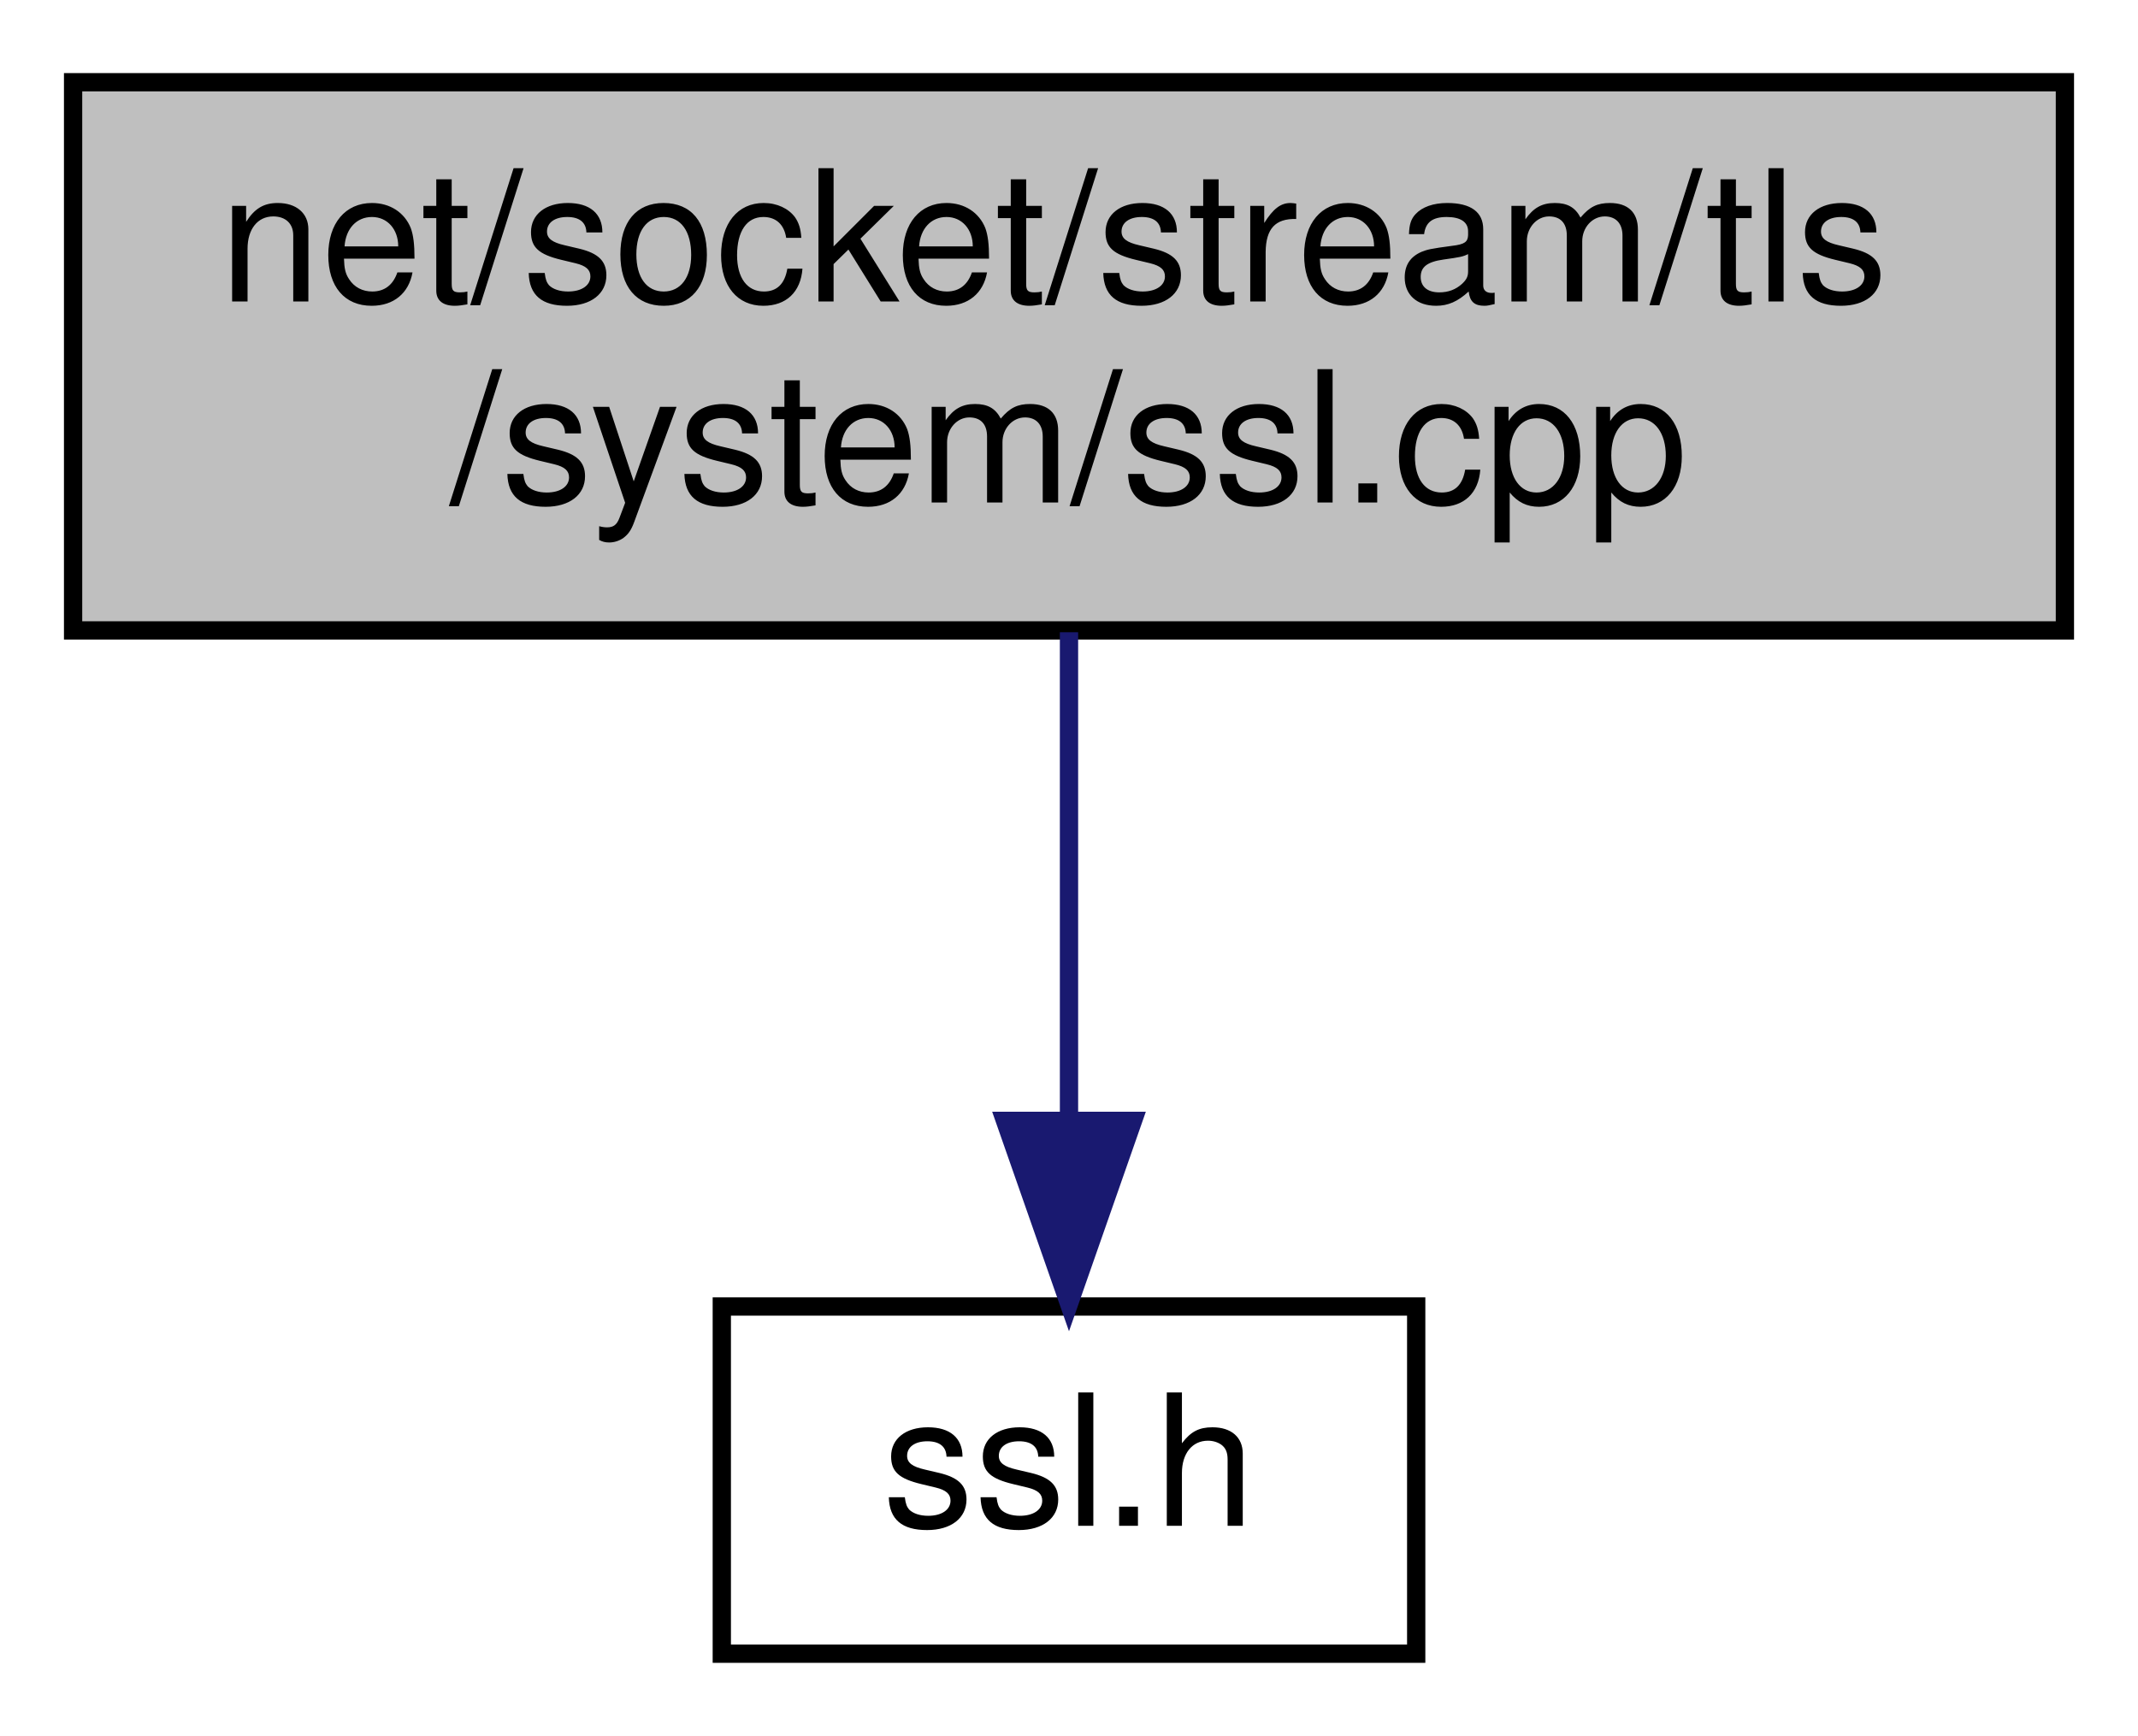
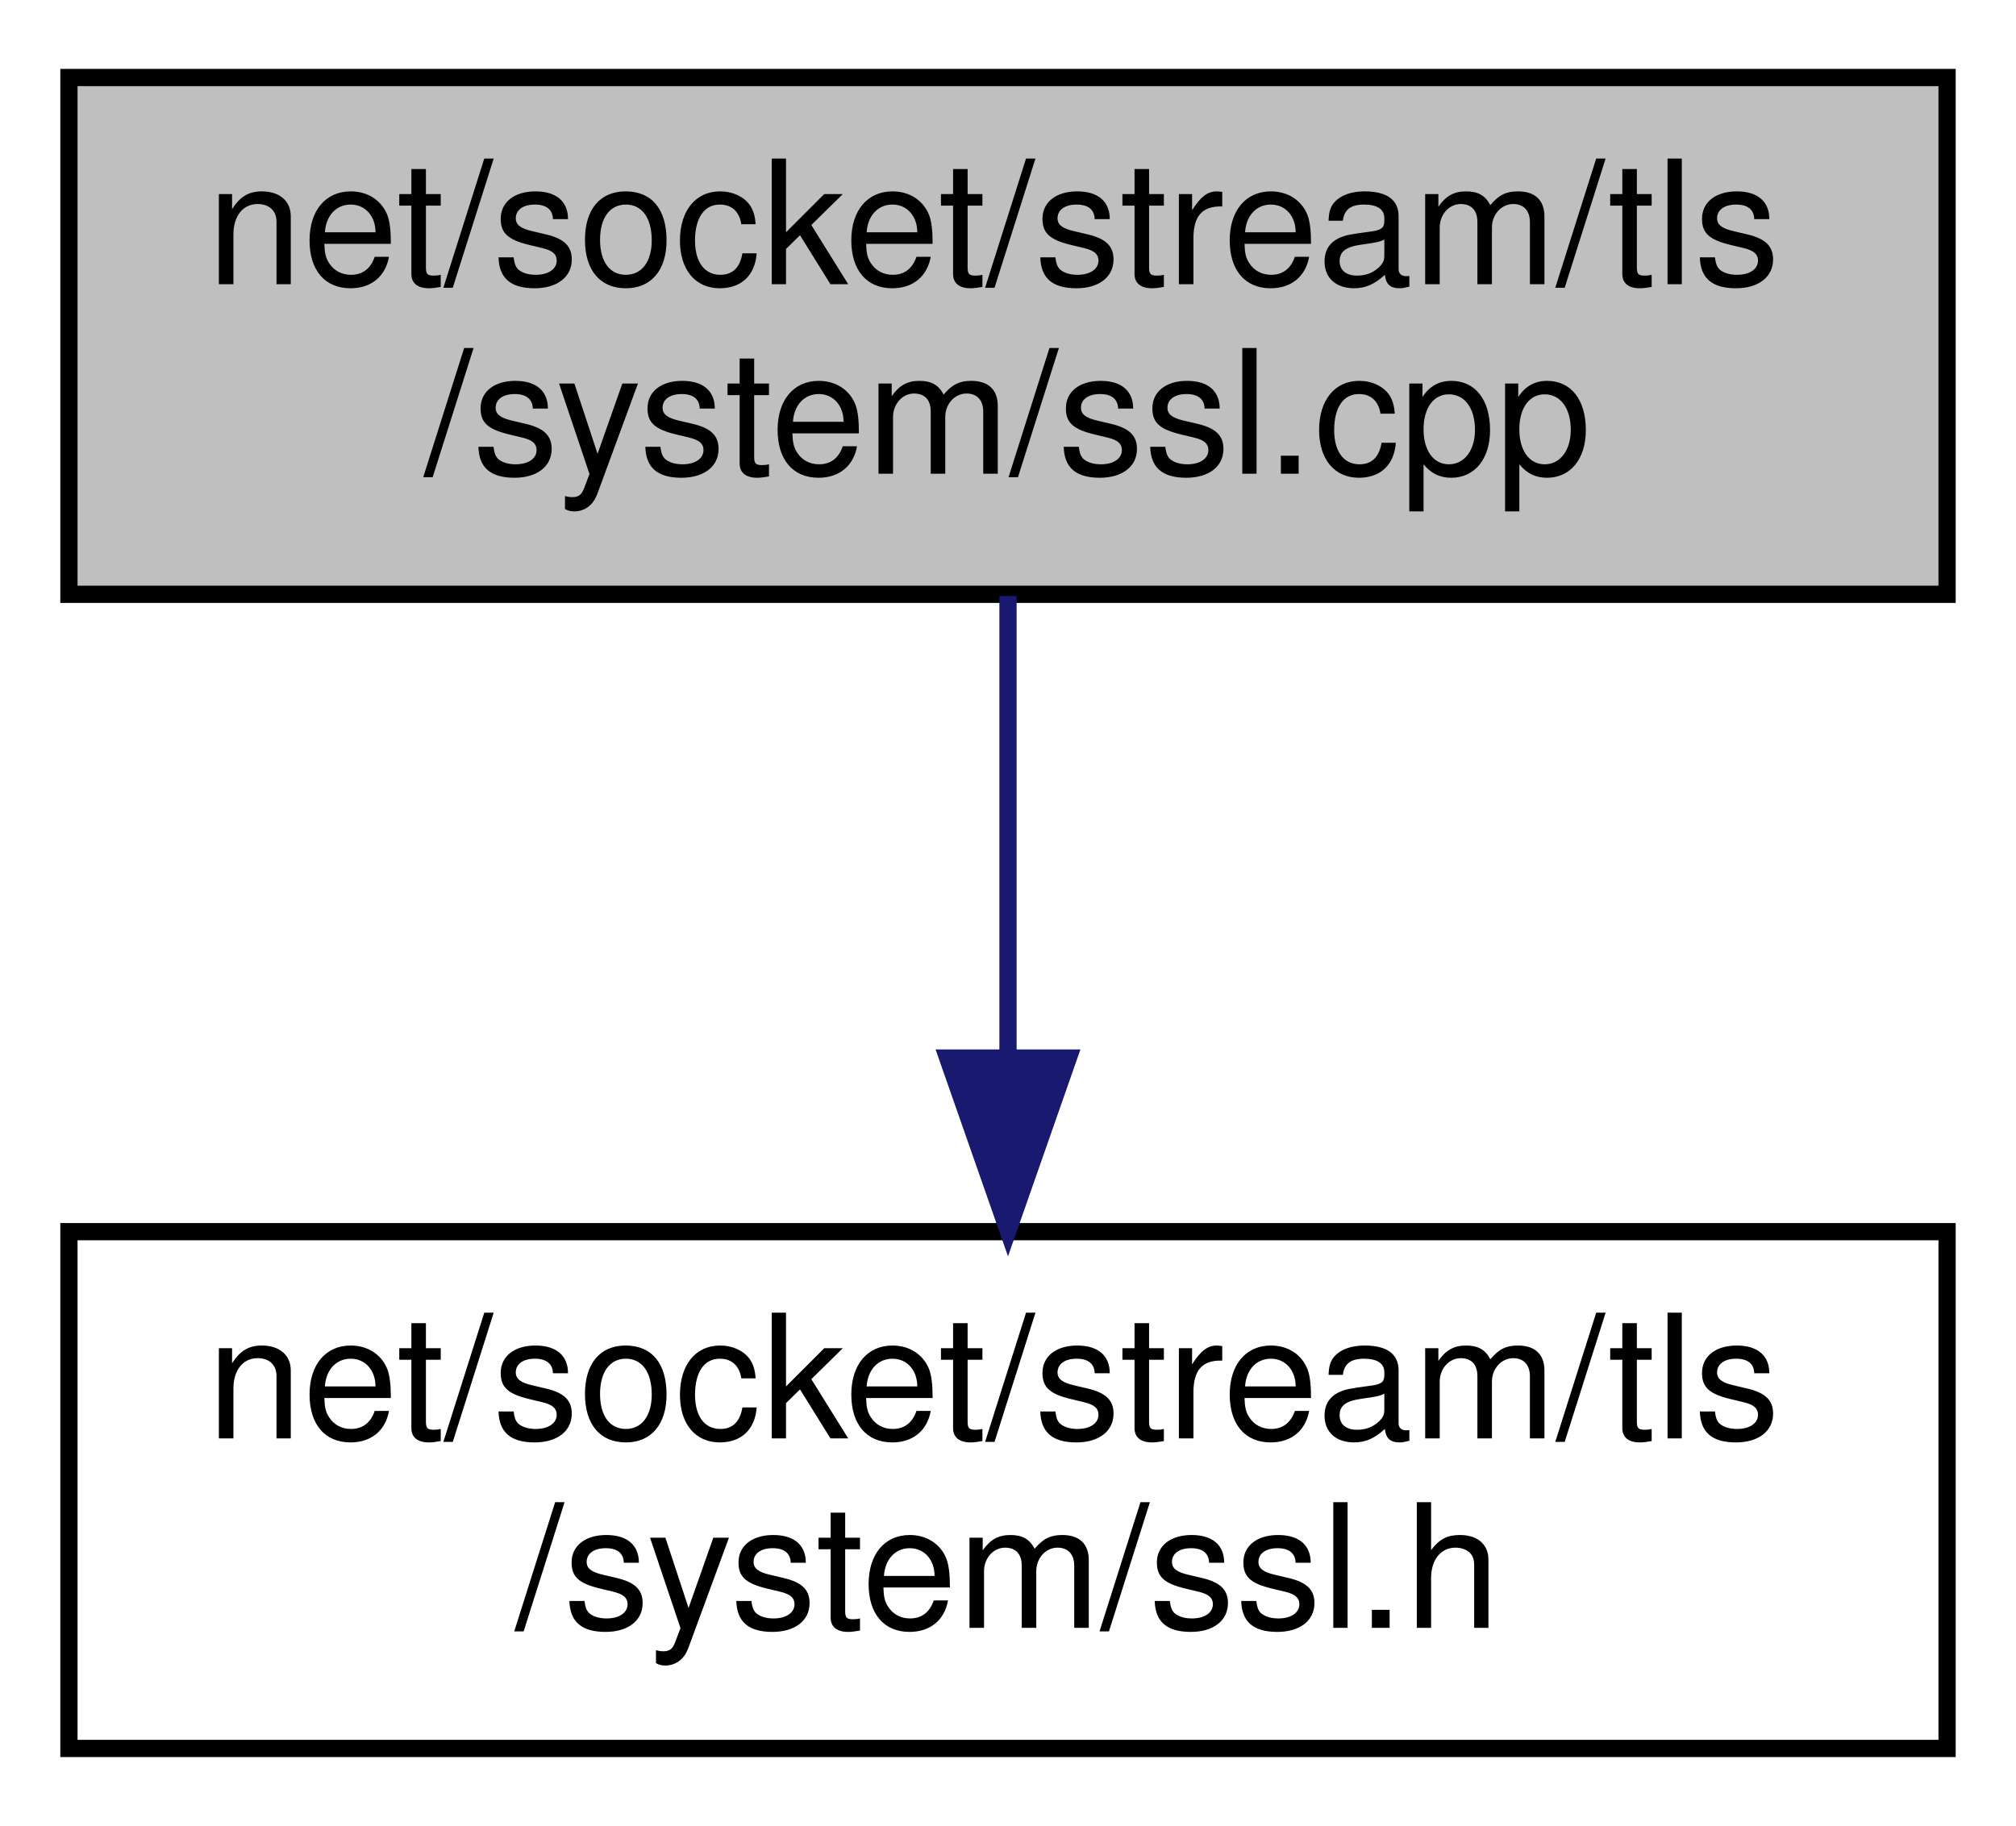
- <svg xmlns="http://www.w3.org/2000/svg" xmlns:xlink="http://www.w3.org/1999/xlink" width="117pt" height="95pt" viewBox="0.00 0.00 117.00 95.00">
-   <g id="graph0" class="graph" transform="scale(1 1) rotate(0) translate(4 91)">
-     <polygon fill="white" stroke="transparent" points="-4,4 -4,-91 113,-91 113,4 -4,4" />
+ <svg xmlns="http://www.w3.org/2000/svg" xmlns:xlink="http://www.w3.org/1999/xlink" width="117pt" height="106pt" viewBox="0.00 0.00 117.00 106.00">
+   <g id="graph0" class="graph" transform="scale(1 1) rotate(0) translate(4 102)">
+     <polygon fill="white" stroke="transparent" points="-4,4 -4,-102 113,-102 113,4 -4,4" />
    <g id="node1" class="node">
      <g id="a_node1">
        <a xlink:title=" ">
-           <polygon fill="#bfbfbf" stroke="black" points="0,-56.5 0,-86.5 109,-86.5 109,-56.5 0,-56.5" />
-           <text text-anchor="start" x="8" y="-74.5" font-family="Helvetica,sans-Serif" font-size="10.00">net/socket/stream/tls</text>
-           <text text-anchor="middle" x="54.5" y="-63.5" font-family="Helvetica,sans-Serif" font-size="10.00">/system/ssl.cpp</text>
+           <polygon fill="#bfbfbf" stroke="black" points="0,-67.5 0,-97.5 109,-97.5 109,-67.5 0,-67.5" />
+           <text text-anchor="start" x="8" y="-85.5" font-family="Helvetica,sans-Serif" font-size="10.00">net/socket/stream/tls</text>
+           <text text-anchor="middle" x="54.5" y="-74.5" font-family="Helvetica,sans-Serif" font-size="10.00">/system/ssl.cpp</text>
        </a>
      </g>
    </g>
    <g id="node2" class="node">
      <g id="a_node2">
        <a xlink:href="ssl_8h.html" target="_top" xlink:title=" ">
-           <polygon fill="white" stroke="black" points="35.5,-0.5 35.5,-19.5 73.5,-19.5 73.5,-0.5 35.5,-0.5" />
-           <text text-anchor="middle" x="54.5" y="-7.5" font-family="Helvetica,sans-Serif" font-size="10.00">ssl.h</text>
+           <polygon fill="white" stroke="black" points="0,-0.5 0,-30.5 109,-30.5 109,-0.5 0,-0.5" />
+           <text text-anchor="start" x="8" y="-18.5" font-family="Helvetica,sans-Serif" font-size="10.00">net/socket/stream/tls</text>
+           <text text-anchor="middle" x="54.5" y="-7.5" font-family="Helvetica,sans-Serif" font-size="10.00">/system/ssl.h</text>
        </a>
      </g>
    </g>
    <g id="edge1" class="edge">
-       <path fill="none" stroke="midnightblue" d="M54.5,-56.4C54.5,-48.47 54.5,-38.46 54.5,-29.86" />
-       <polygon fill="midnightblue" stroke="midnightblue" points="58,-29.66 54.5,-19.66 51,-29.66 58,-29.66" />
+       <path fill="none" stroke="midnightblue" d="M54.5,-67.4C54.5,-59.64 54.5,-49.81 54.5,-40.86" />
+       <polygon fill="midnightblue" stroke="midnightblue" points="58,-40.58 54.5,-30.58 51,-40.58 58,-40.58" />
    </g>
  </g>
</svg>
